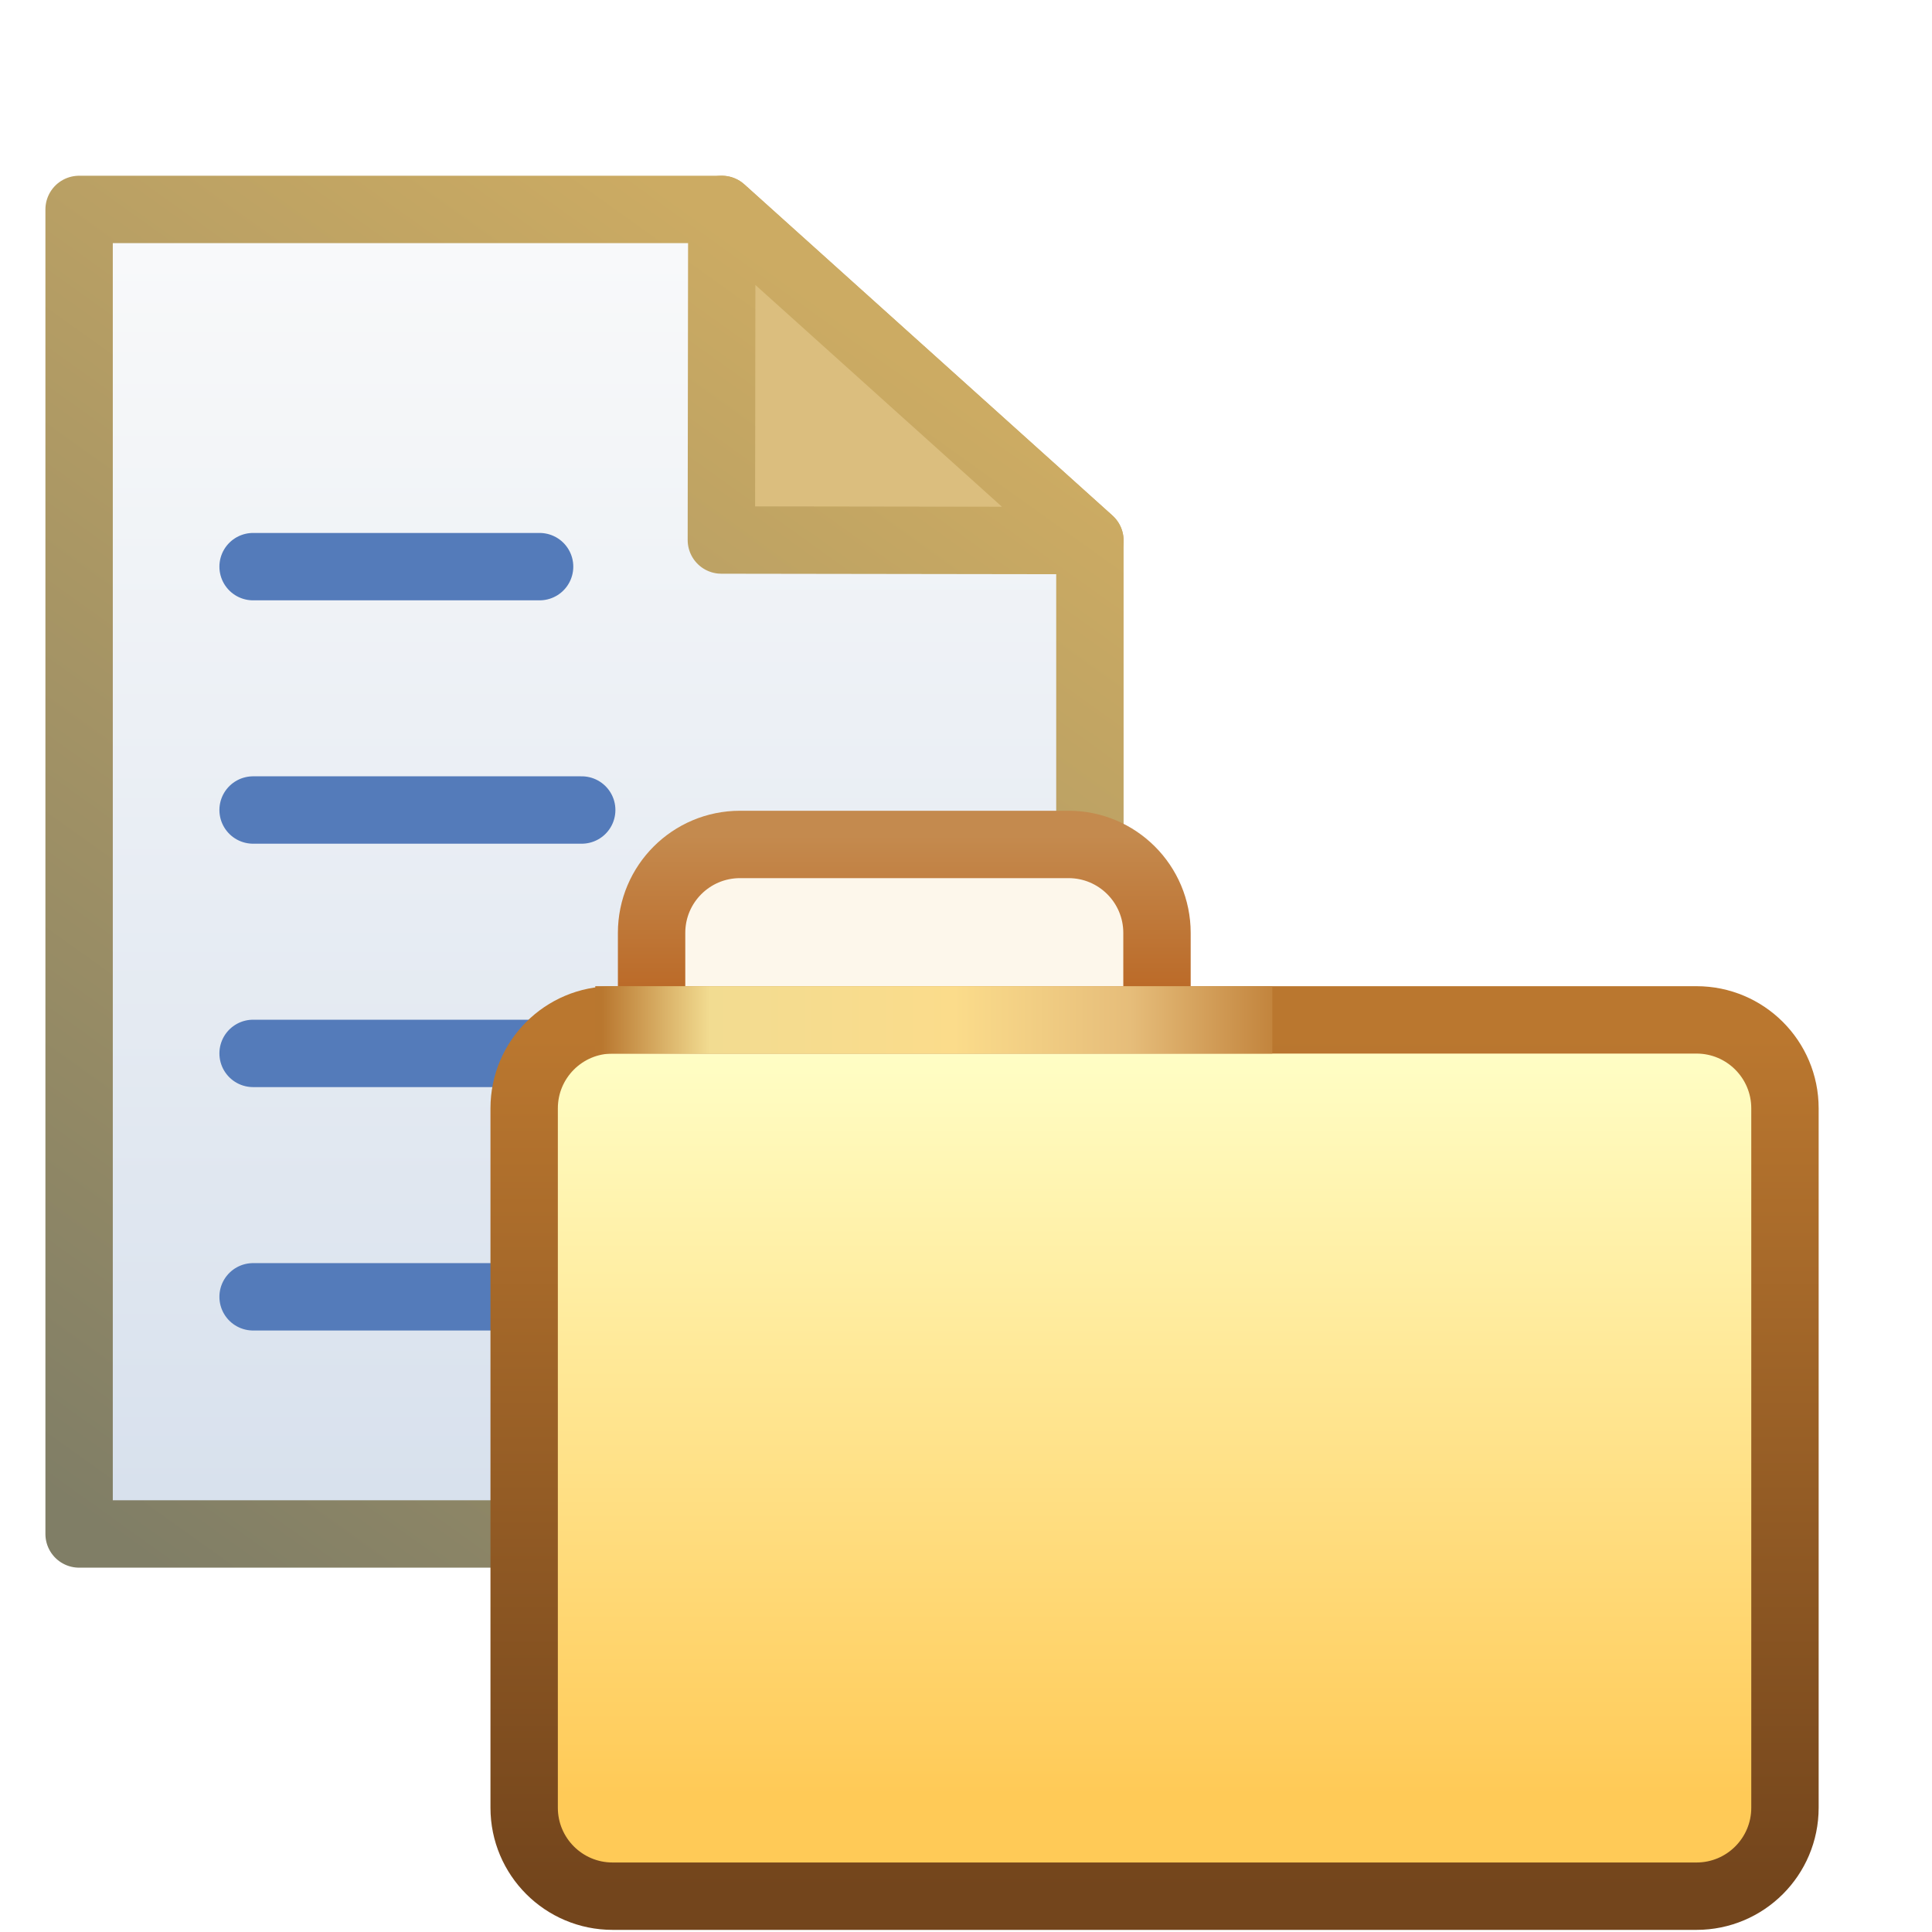
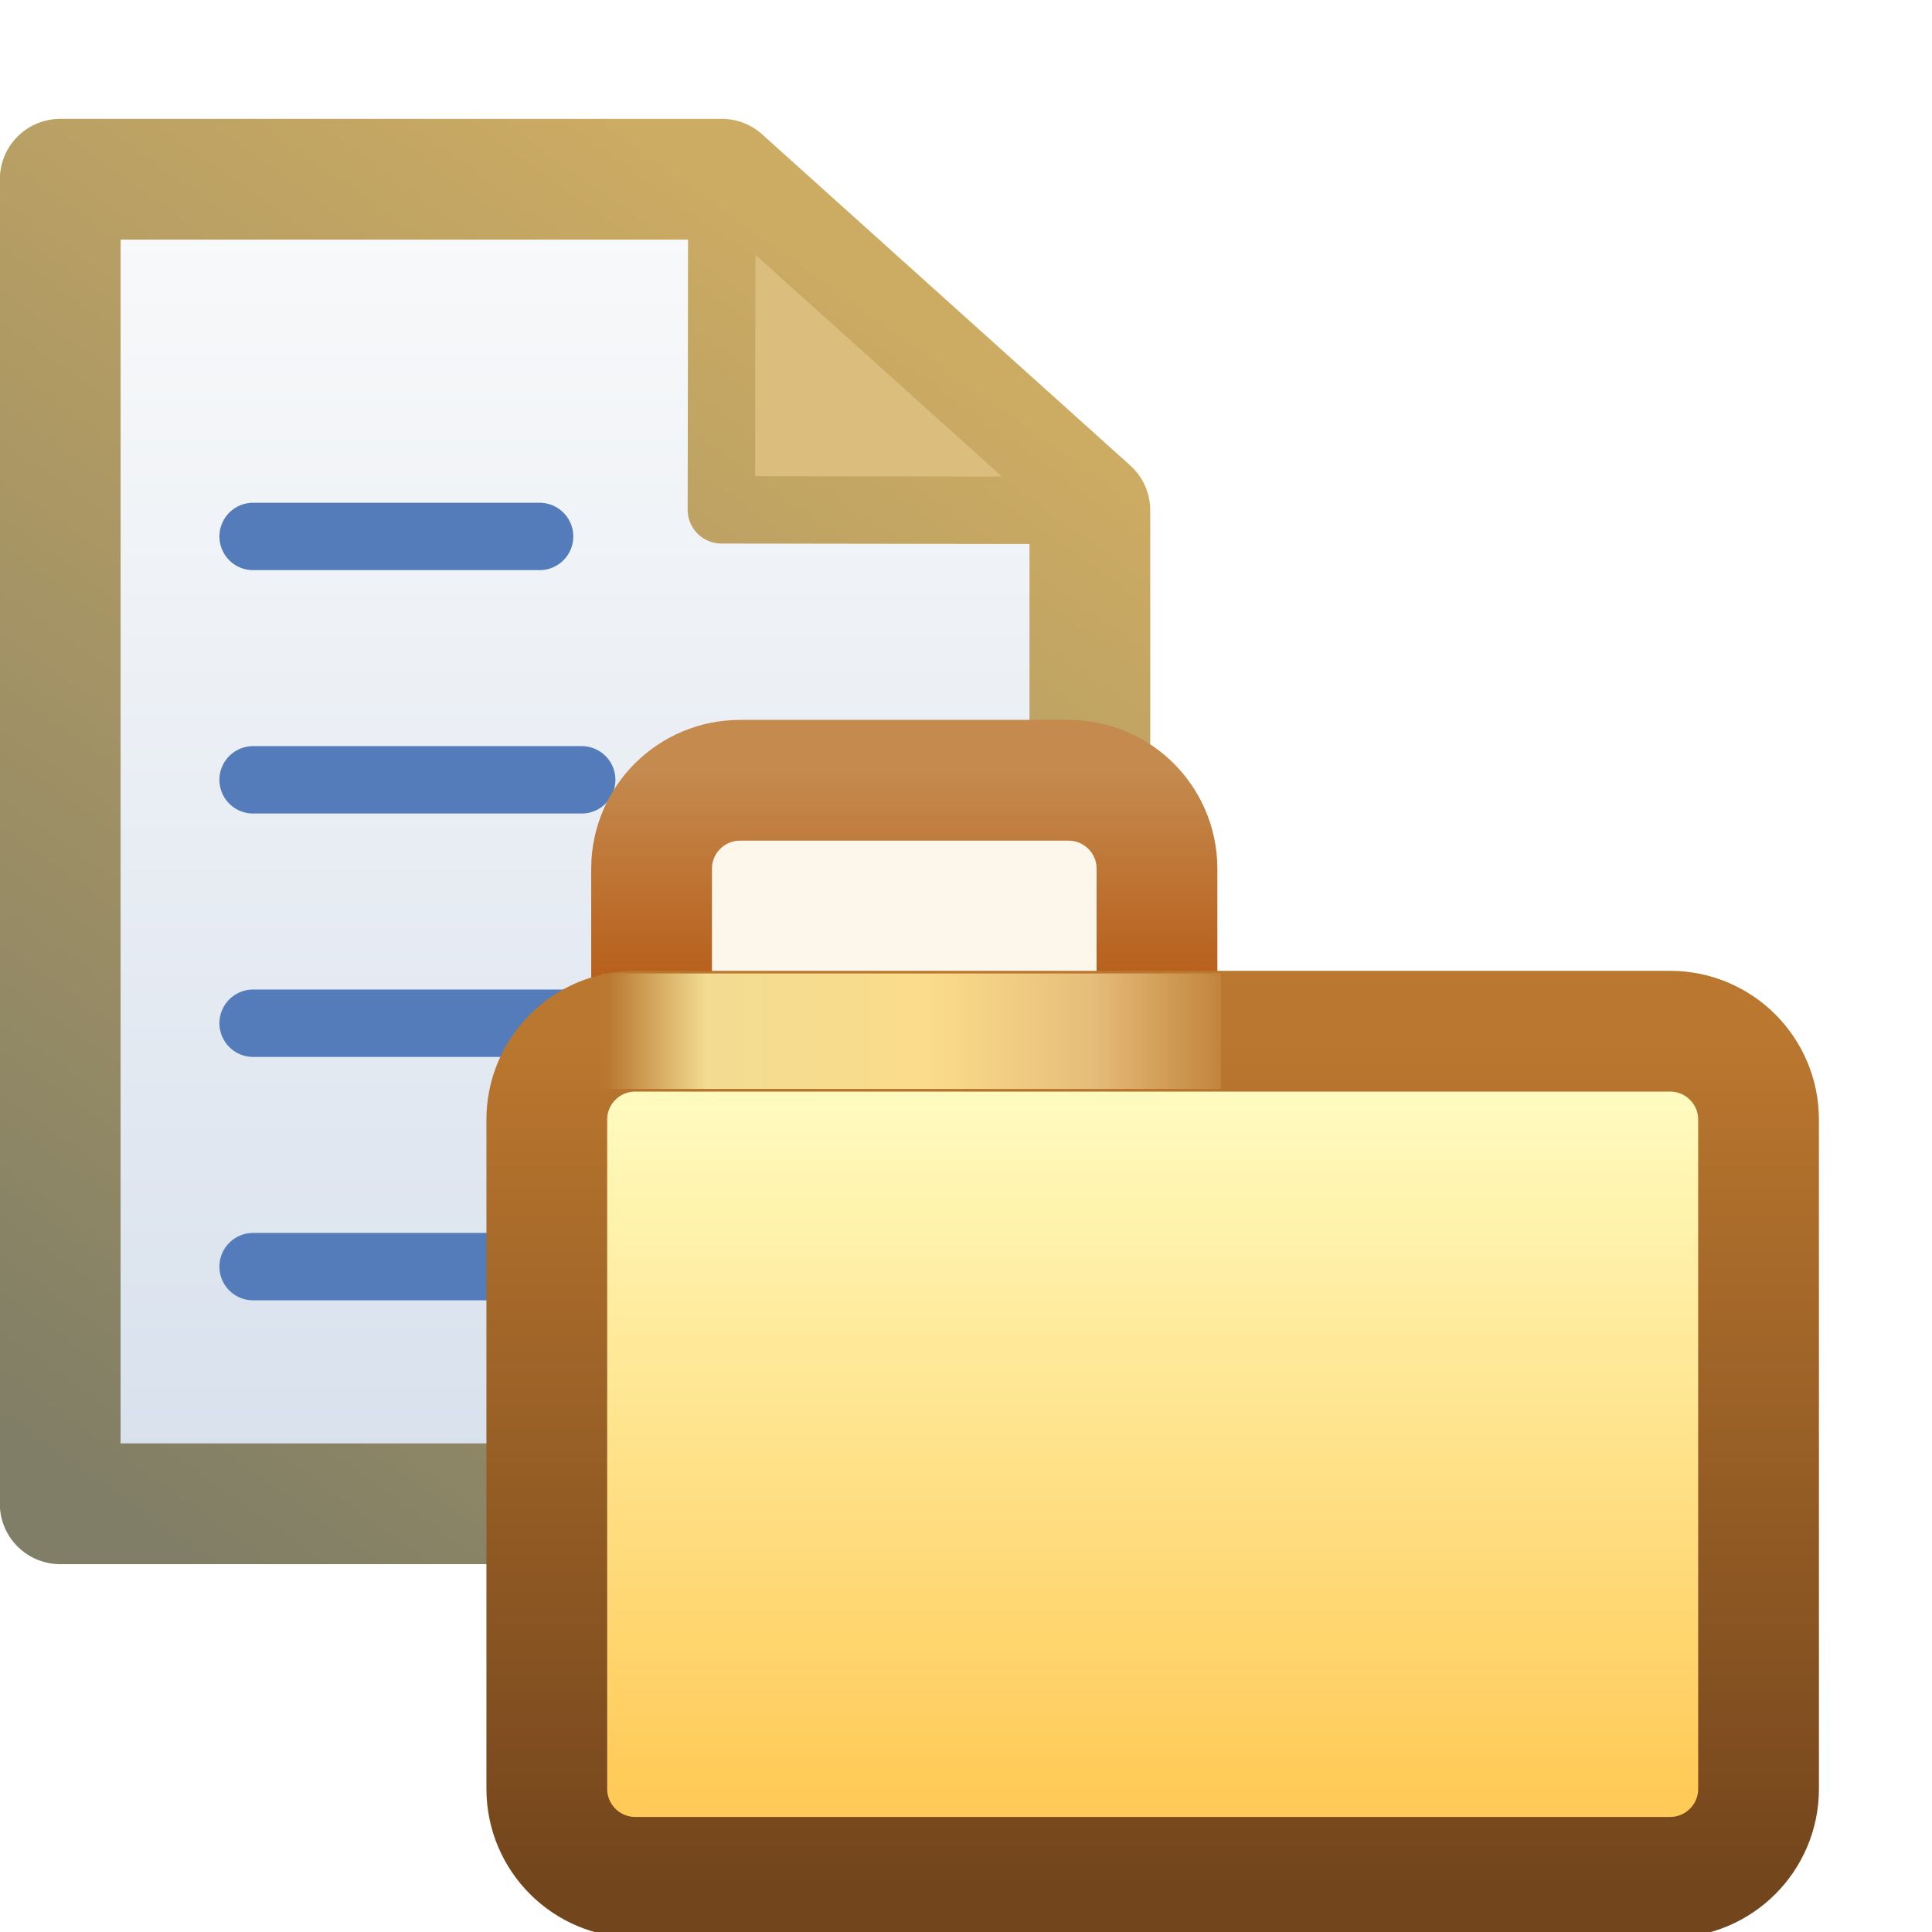
<svg xmlns="http://www.w3.org/2000/svg" xmlns:xlink="http://www.w3.org/1999/xlink" width="16" height="16" id="svg2" version="1.1">
  <defs id="defs4">
-     <linearGradient xlink:href="#linearGradient13826-7-7" id="linearGradient13832-8-7" x1="441.349" y1="387.304" x2="441.349" y2="350.531" gradientUnits="userSpaceOnUse" gradientTransform="translate(40,0)" />
+     <linearGradient xlink:href="#linearGradient13826-7-7" id="linearGradient13832-8-7" x1="441.349" y1="387.304" x2="441.349" y2="350.531" gradientUnits="userSpaceOnUse" gradientTransform="translate(40,-0.8959513)" />
    <linearGradient id="linearGradient13826-7-7">
      <stop style="stop-color:#d8e1ed;stop-opacity:1" offset="0" id="stop13828-0-6" />
      <stop style="stop-color:#f8f9fa;stop-opacity:1" offset="1" id="stop13830-2-6" />
    </linearGradient>
-     <linearGradient xlink:href="#linearGradient13850-2-6" id="linearGradient13840-9-0" x1="428" y1="388.231" x2="452.5" y2="353.956" gradientUnits="userSpaceOnUse" gradientTransform="translate(40,0)" />
+     <linearGradient xlink:href="#linearGradient13850-2-6" id="linearGradient13840-9-0" x1="428" y1="388.231" x2="452.5" y2="353.956" gradientUnits="userSpaceOnUse" gradientTransform="translate(40,-0.8959513)" />
    <linearGradient id="linearGradient13850-2-6">
      <stop id="stop13852-4-9" offset="0" style="stop-color:#807e66;stop-opacity:1;" />
      <stop id="stop13854-7-9" offset="1" style="stop-color:#ccab63;stop-opacity:1" />
    </linearGradient>
-     <linearGradient xlink:href="#linearGradient13856-0-9" id="linearGradient13848-8-3" x1="428" y1="388.231" x2="452.5" y2="353.956" gradientUnits="userSpaceOnUse" gradientTransform="translate(40,0)" />
+     <linearGradient xlink:href="#linearGradient13856-0-9" id="linearGradient13848-8-3" x1="428" y1="388.231" x2="452.5" y2="353.956" gradientUnits="userSpaceOnUse" gradientTransform="translate(40,-0.8959513)" />
    <linearGradient id="linearGradient13856-0-9">
      <stop style="stop-color:#807e66;stop-opacity:1;" offset="0" id="stop13858-8-7" />
      <stop style="stop-color:#ccab63;stop-opacity:1" offset="1" id="stop13860-4-7" />
    </linearGradient>
-     <linearGradient xlink:href="#linearGradient13717-3-9" id="linearGradient13818-7-4" gradientUnits="userSpaceOnUse" gradientTransform="translate(-0.6187185,0.9722719)" x1="531.093" y1="366.789" x2="531.093" y2="372.918" />
+     <linearGradient xlink:href="#linearGradient13717-3-9" id="linearGradient13818-7-4" gradientUnits="userSpaceOnUse" gradientTransform="translate(-0.6187185,-0.9316246)" x1="531.093" y1="366.789" x2="531.093" y2="372.918" />
    <linearGradient id="linearGradient13717-3-9">
      <stop style="stop-color:#c48a4e;stop-opacity:1;" offset="0" id="stop13719-9-6" />
      <stop style="stop-color:#b85f1b;stop-opacity:1" offset="1" id="stop13721-8-2" />
    </linearGradient>
    <linearGradient xlink:href="#linearGradient13739-8-2" id="linearGradient13820-2-2" gradientUnits="userSpaceOnUse" x1="538.006" y1="396.223" x2="538.006" y2="374.212" />
    <linearGradient id="linearGradient13739-8-2">
      <stop style="stop-color:#ffca57;stop-opacity:1" offset="0" id="stop13741-3-4" />
      <stop style="stop-color:#fffec5;stop-opacity:1" offset="1" id="stop13743-3-6" />
    </linearGradient>
    <linearGradient xlink:href="#linearGradient13733-1-0" id="linearGradient13822-2-6" gradientUnits="userSpaceOnUse" x1="548.459" y1="398.988" x2="548.459" y2="373.774" />
    <linearGradient id="linearGradient13733-1-0">
      <stop id="stop13735-7-6" offset="0" style="stop-color:#73451c;stop-opacity:1" />
      <stop id="stop13737-8-8" offset="1" style="stop-color:#ba772f;stop-opacity:1" />
    </linearGradient>
-     <linearGradient xlink:href="#linearGradient13799-7-9" id="linearGradient13824-1-1" gradientUnits="userSpaceOnUse" x1="523.008" y1="373.229" x2="543.914" y2="373.229" />
+     <linearGradient xlink:href="#linearGradient13799-7-9" id="linearGradient13824-1-1" gradientUnits="userSpaceOnUse" x1="523.008" y1="373.229" x2="543.914" y2="373.229" gradientTransform="matrix(0.9148607,0,0,1,44.69597,0.3359817)" />
    <linearGradient id="linearGradient13799-7-9">
      <stop style="stop-color:#b9772f;stop-opacity:1" offset="0" id="stop13801-4-8" />
      <stop id="stop13809-4-5" offset="0.154" style="stop-color:#f2dc91;stop-opacity:1" />
      <stop id="stop13807-7-9" offset="0.5" style="stop-color:#fbdc8b;stop-opacity:1" />
      <stop style="stop-color:#e6bd7a;stop-opacity:1" offset="0.75" id="stop13811-8-3" />
      <stop style="stop-color:#ba772f;stop-opacity:1" offset="1" id="stop13803-6-3" />
    </linearGradient>
  </defs>
  <g id="layer1" style="display:inline" transform="translate(0,-1036.362)">
    <g transform="matrix(0.279033,0,0,0.279033,-129.7928,940.6651)" style="display:inline" id="g13862">
-       <path id="rect13616" d="m 467.5,349.175 19.075,0 10.925,9.828 0,29.484 -15,0 -15,0 0,-19.656 z" style="fill:url(#linearGradient13832-8-7);fill-opacity:1;stroke:url(#linearGradient13840-9-0);stroke-width:2;stroke-linecap:round;stroke-linejoin:round;stroke-miterlimit:4;stroke-opacity:1;stroke-dashoffset:0" />
-       <path id="rect13616-6" d="m 486.575,349.175 10.925,9.828 -10.938,-0.016 z" style="fill:#dbbe7e;fill-opacity:1;stroke:url(#linearGradient13848-8-3);stroke-width:2;stroke-linecap:round;stroke-linejoin:round;stroke-miterlimit:4;stroke-opacity:1;stroke-dashoffset:0;display:inline" />
-       <path id="path13637" d="m 472.664,359.777 8.503,0" style="fill:none;stroke:#547bba;stroke-width:2;stroke-linecap:round;stroke-linejoin:miter;stroke-miterlimit:4;stroke-opacity:1;stroke-dasharray:none" />
-       <path id="path13637-8" d="m 472.664,367 9.753,0" style="fill:none;stroke:#547bba;stroke-width:2;stroke-linecap:round;stroke-linejoin:miter;stroke-miterlimit:4;stroke-opacity:1;stroke-dasharray:none;display:inline" />
-       <path id="path13637-8-4" d="m 472.664,374.224 21.753,0" style="fill:none;stroke:#547bba;stroke-width:2;stroke-linecap:round;stroke-linejoin:miter;stroke-miterlimit:4;stroke-opacity:1;stroke-dasharray:none;display:inline" />
-       <path id="path13637-8-4-5" d="m 472.664,381.448 21.753,0" style="fill:none;stroke:#547bba;stroke-width:2;stroke-linecap:round;stroke-linejoin:miter;stroke-miterlimit:4;stroke-opacity:1;stroke-dasharray:none;display:inline" />
+       <path id="rect13616" d="m 466.94,348.279 19.634,0 10.925,9.828 0,29.484 -15,0 -15.56,0 0,-19.656 z" style="fill:url(#linearGradient13832-8-7);fill-opacity:1;stroke:url(#linearGradient13840-9-0);stroke-width:3.584;stroke-linecap:round;stroke-linejoin:round;stroke-miterlimit:4;stroke-opacity:1;stroke-dasharray:none;stroke-dashoffset:0" />
+       <path id="rect13616-6" d="m 486.575,348.279 10.925,9.828 -10.938,-0.016 z" style="fill:#dbbe7e;fill-opacity:1;stroke:url(#linearGradient13848-8-3);stroke-width:2;stroke-linecap:round;stroke-linejoin:round;stroke-miterlimit:4;stroke-opacity:1;stroke-dashoffset:0;display:inline" />
+       <path id="path13637" d="m 472.664,358.881 8.503,0" style="fill:none;stroke:#547bba;stroke-width:2;stroke-linecap:round;stroke-linejoin:miter;stroke-miterlimit:4;stroke-opacity:1;stroke-dasharray:none" />
+       <path id="path13637-8" d="m 472.664,366.104 9.753,0" style="fill:none;stroke:#547bba;stroke-width:2;stroke-linecap:round;stroke-linejoin:miter;stroke-miterlimit:4;stroke-opacity:1;stroke-dasharray:none;display:inline" />
+       <path id="path13637-8-4" d="m 472.664,373.328 21.753,0" style="fill:none;stroke:#547bba;stroke-width:2;stroke-linecap:round;stroke-linejoin:miter;stroke-miterlimit:4;stroke-opacity:1;stroke-dasharray:none;display:inline" />
+       <path id="path13637-8-4-5" d="m 472.664,380.552 21.753,0" style="fill:none;stroke:#547bba;stroke-width:2;stroke-linecap:round;stroke-linejoin:miter;stroke-miterlimit:4;stroke-opacity:1;stroke-dasharray:none;display:inline" />
      <g transform="translate(-40,0)" id="g13813">
-         <rect style="fill:#fdf7eb;fill-opacity:1;stroke:url(#linearGradient13818-7-4);stroke-width:2;stroke-linecap:round;stroke-linejoin:round;stroke-miterlimit:4;stroke-opacity:1;stroke-dasharray:none;stroke-dashoffset:0;display:inline" id="rect13693-3" width="15" height="16.625" x="524.491" y="368.022" rx="2.625" ry="2.625" />
-         <rect style="fill:url(#linearGradient13820-2-2);fill-opacity:1;stroke:url(#linearGradient13822-2-6);stroke-width:2;stroke-linecap:round;stroke-linejoin:round;stroke-miterlimit:4;stroke-opacity:1;stroke-dasharray:none;stroke-dashoffset:0" id="rect13693" width="37.42" height="26.008" x="520.709" y="373.229" rx="2.625" ry="2.625" />
-         <path style="fill:none;stroke:url(#linearGradient13824-1-1);stroke-width:2;stroke-linecap:butt;stroke-linejoin:miter;stroke-miterlimit:4;stroke-opacity:1;stroke-dasharray:none" d="m 522.82,373.229 20.094,0" id="path13797" />
+         <rect style="fill:#fdf7eb;fill-opacity:1;stroke:url(#linearGradient13818-7-4);stroke-width:3.584;stroke-linecap:round;stroke-linejoin:round;stroke-miterlimit:4;stroke-opacity:1;stroke-dasharray:none;stroke-dashoffset:0;display:inline" id="rect13693-3" width="15" height="16.625" x="524.491" y="366.118" rx="2.625" ry="2.625" />
+         <rect style="fill:url(#linearGradient13820-2-2);fill-opacity:1;stroke:url(#linearGradient13822-2-6);stroke-width:3.584;stroke-linecap:round;stroke-linejoin:round;stroke-miterlimit:4;stroke-opacity:1;stroke-dasharray:none;stroke-dashoffset:0" id="rect13693" width="35.964" height="25.112" x="521.381" y="373.565" rx="2.625" ry="2.625" />
+         <path style="fill:none;stroke:url(#linearGradient13824-1-1);stroke-width:3.428;stroke-linecap:butt;stroke-linejoin:miter;stroke-miterlimit:4;stroke-opacity:1;stroke-dasharray:none" d="m 523.004,373.565 18.383,0" id="path13797" />
      </g>
    </g>
  </g>
</svg>
